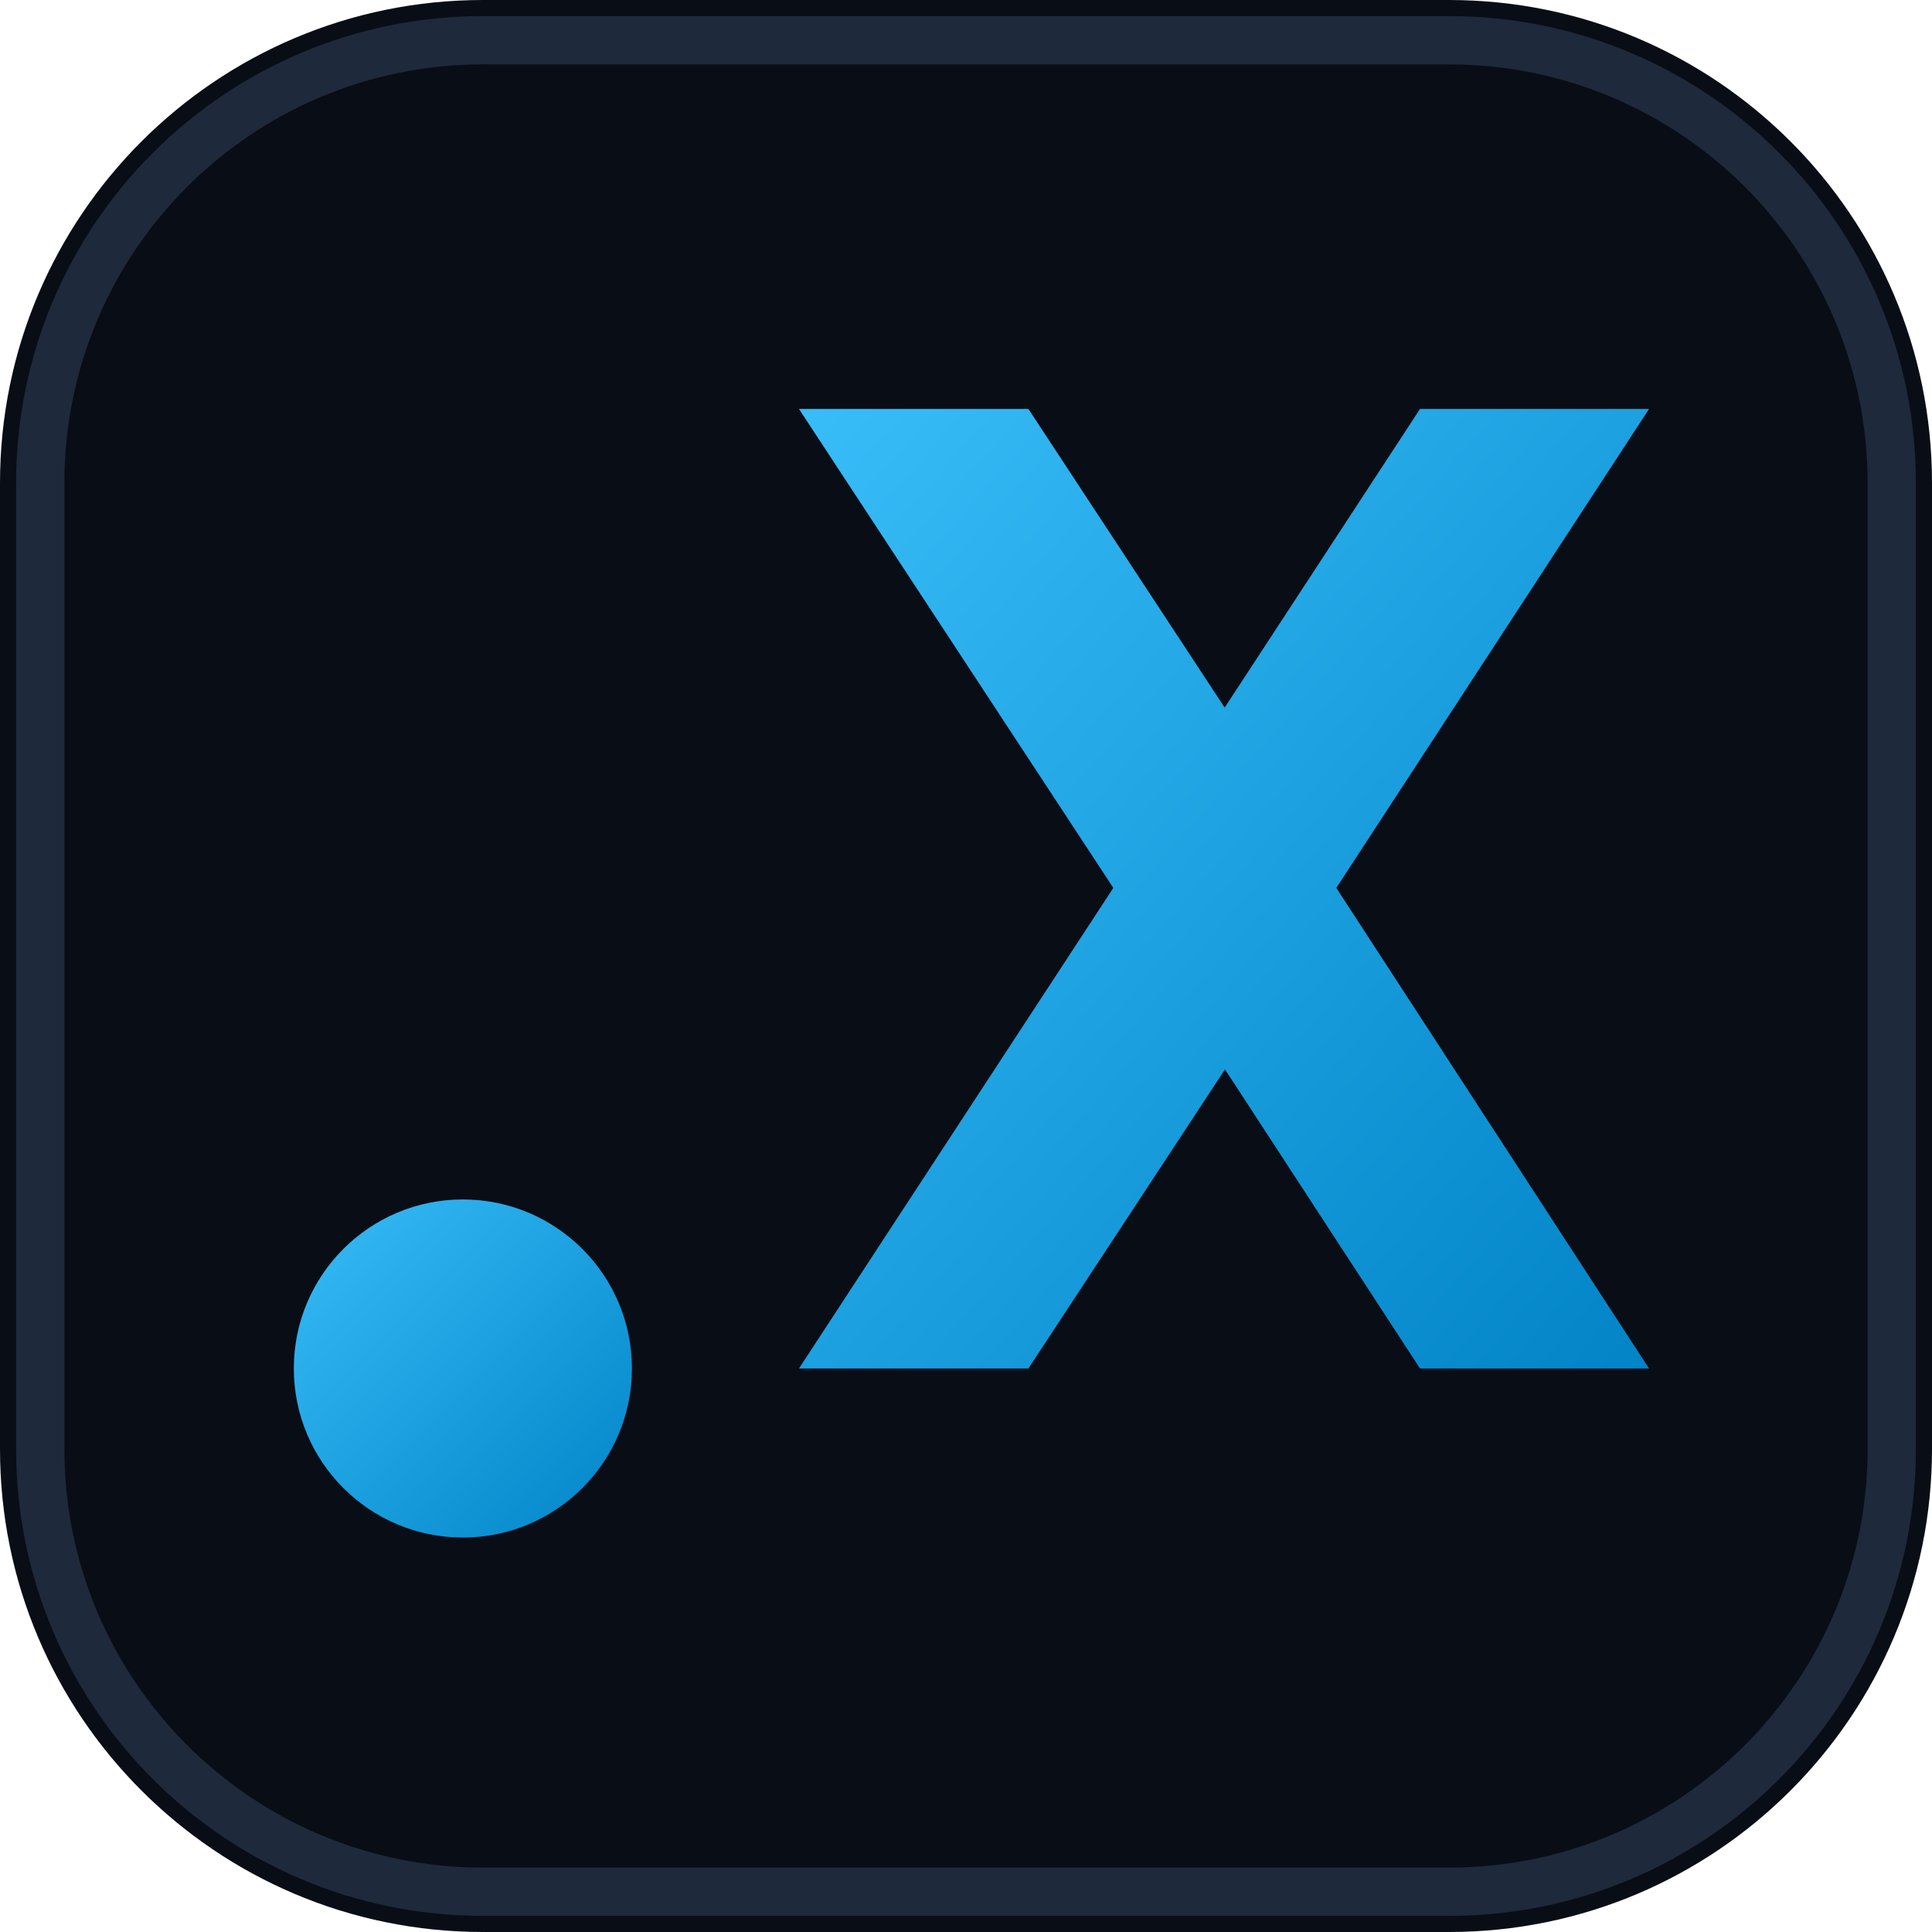
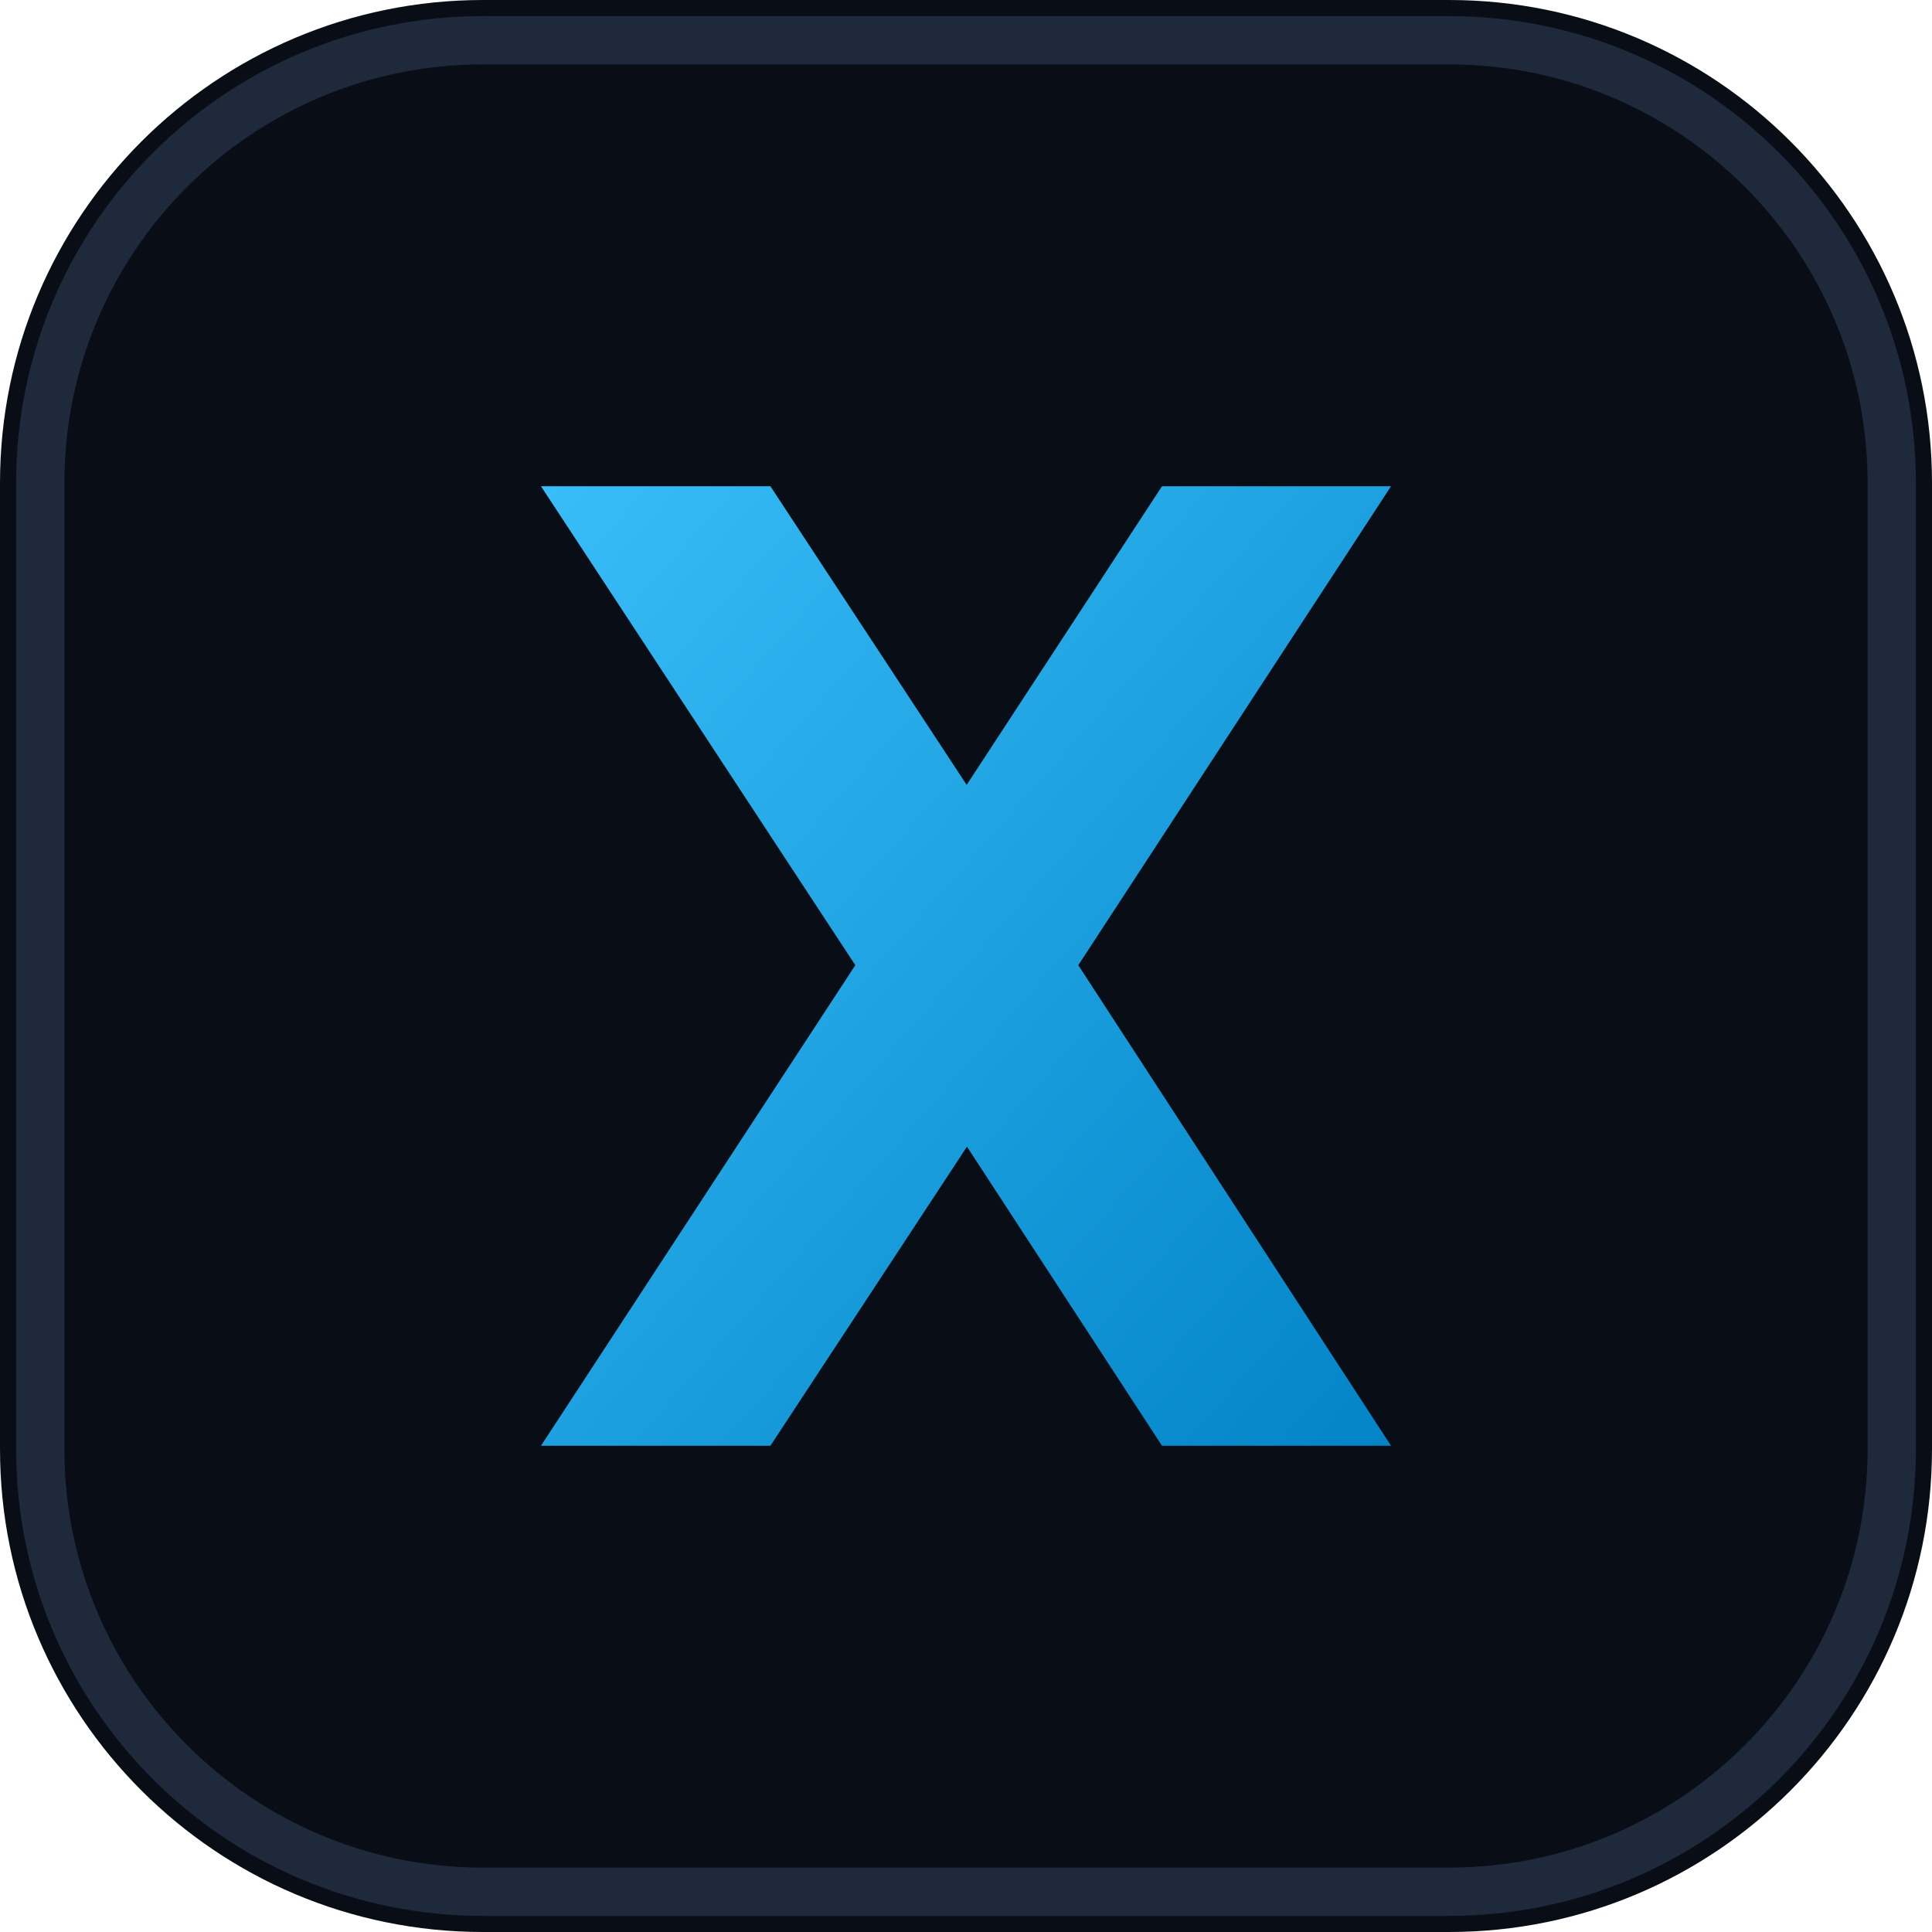
<svg xmlns="http://www.w3.org/2000/svg" viewBox="0 0 48 48" fill="none">
  <defs>
    <linearGradient id="chronix-fav-x-grad" x1="0%" y1="0%" x2="100%" y2="100%">
      <stop offset="0%" stop-color="#38bdf8" />
      <stop offset="100%" stop-color="#0284c7" />
    </linearGradient>
  </defs>
  <rect width="48" height="48" rx="12" fill="#090d16" />
  <rect width="46" height="46" x="1" y="1" rx="11" stroke="#1e293b" stroke-width="1.2" />
-   <circle cx="11.5" cy="34" r="4.2" fill="url(#chronix-fav-x-grad)" />
-   <path d="M 25.55 34.00 L 19.85 34.00 L 27.66 22.06 L 19.85 10.16 L 25.55 10.16 L 31.82 19.70 L 29.04 19.70 L 35.28 10.16 L 40.97 10.16 L 33.20 22.06 L 40.97 34.00 L 35.28 34.00 L 29.04 24.43 L 31.82 24.46 Z" fill="url(#chronix-fav-x-grad)" />
+   <path d="M 19.14 35.92 L 13.44 35.92 L 21.25 23.98 L 13.44 12.08 L 19.14 12.08 L 25.41 21.62 L 22.63 21.62 L 28.87 12.08 L 34.56 12.08 L 26.79 23.98 L 34.56 35.92 L 28.87 35.92 L 22.63 26.35 L 25.41 26.38 Z" fill="url(#chronix-fav-x-grad)" />
</svg>
